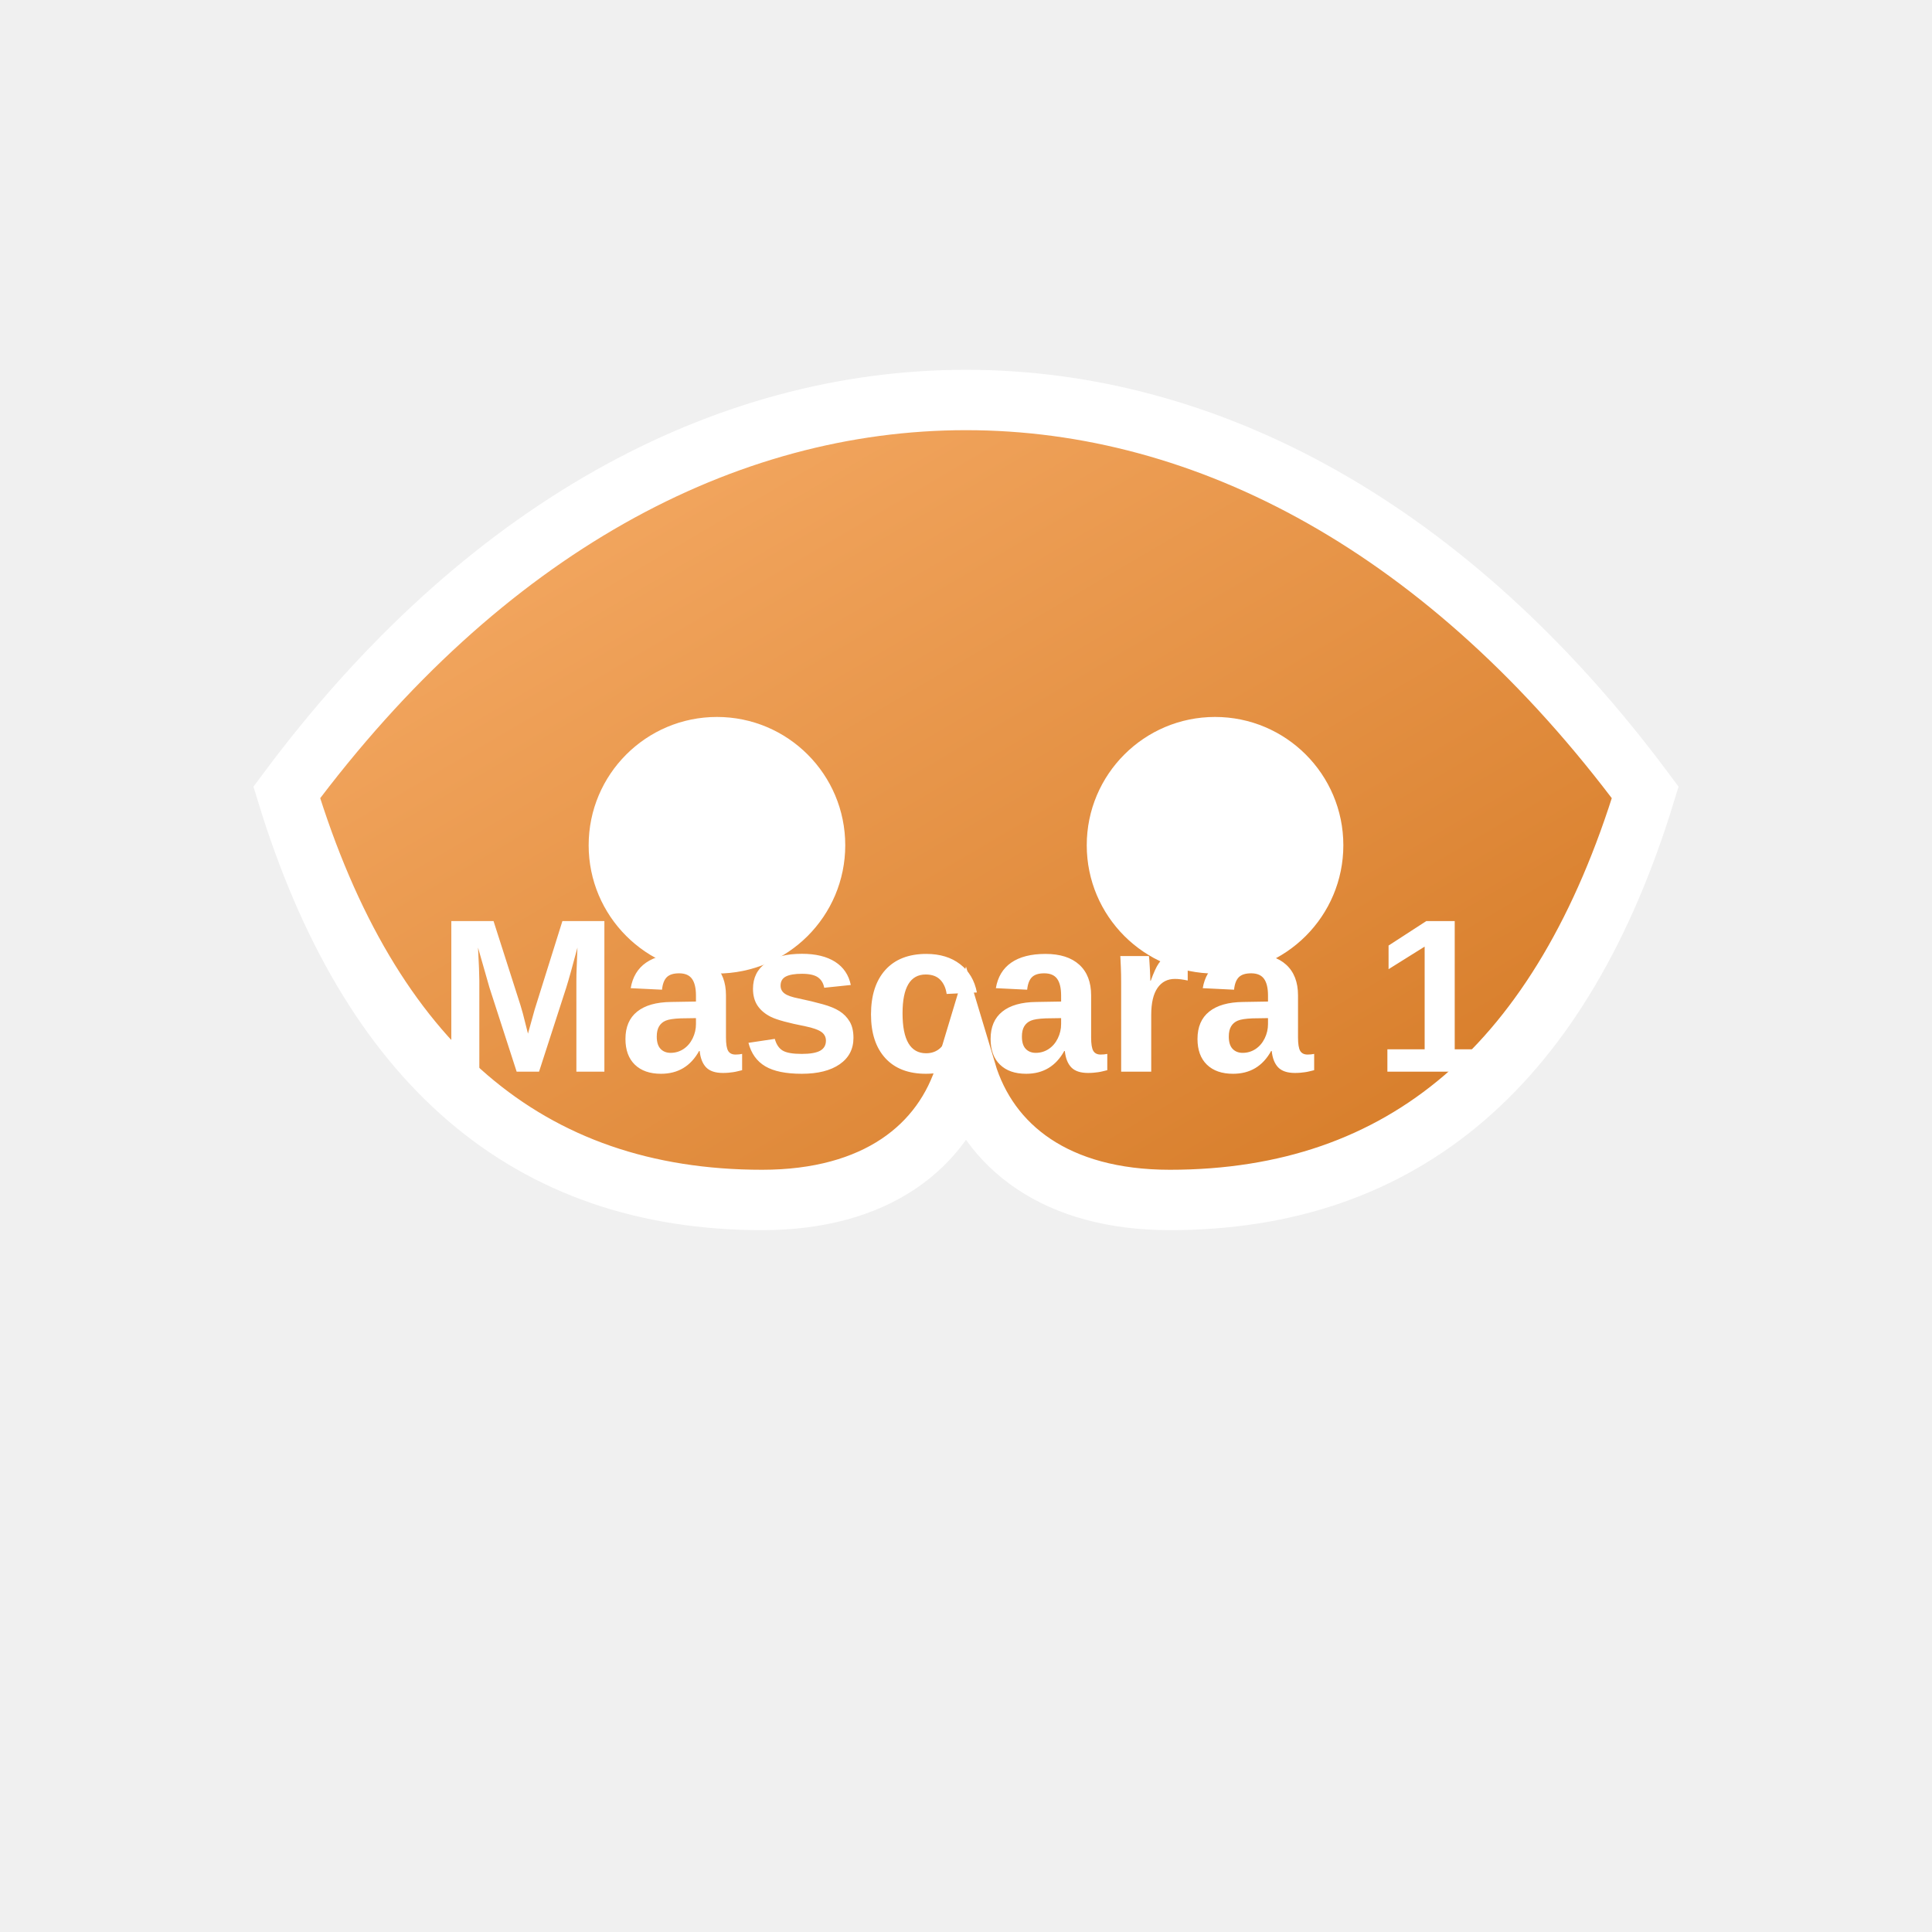
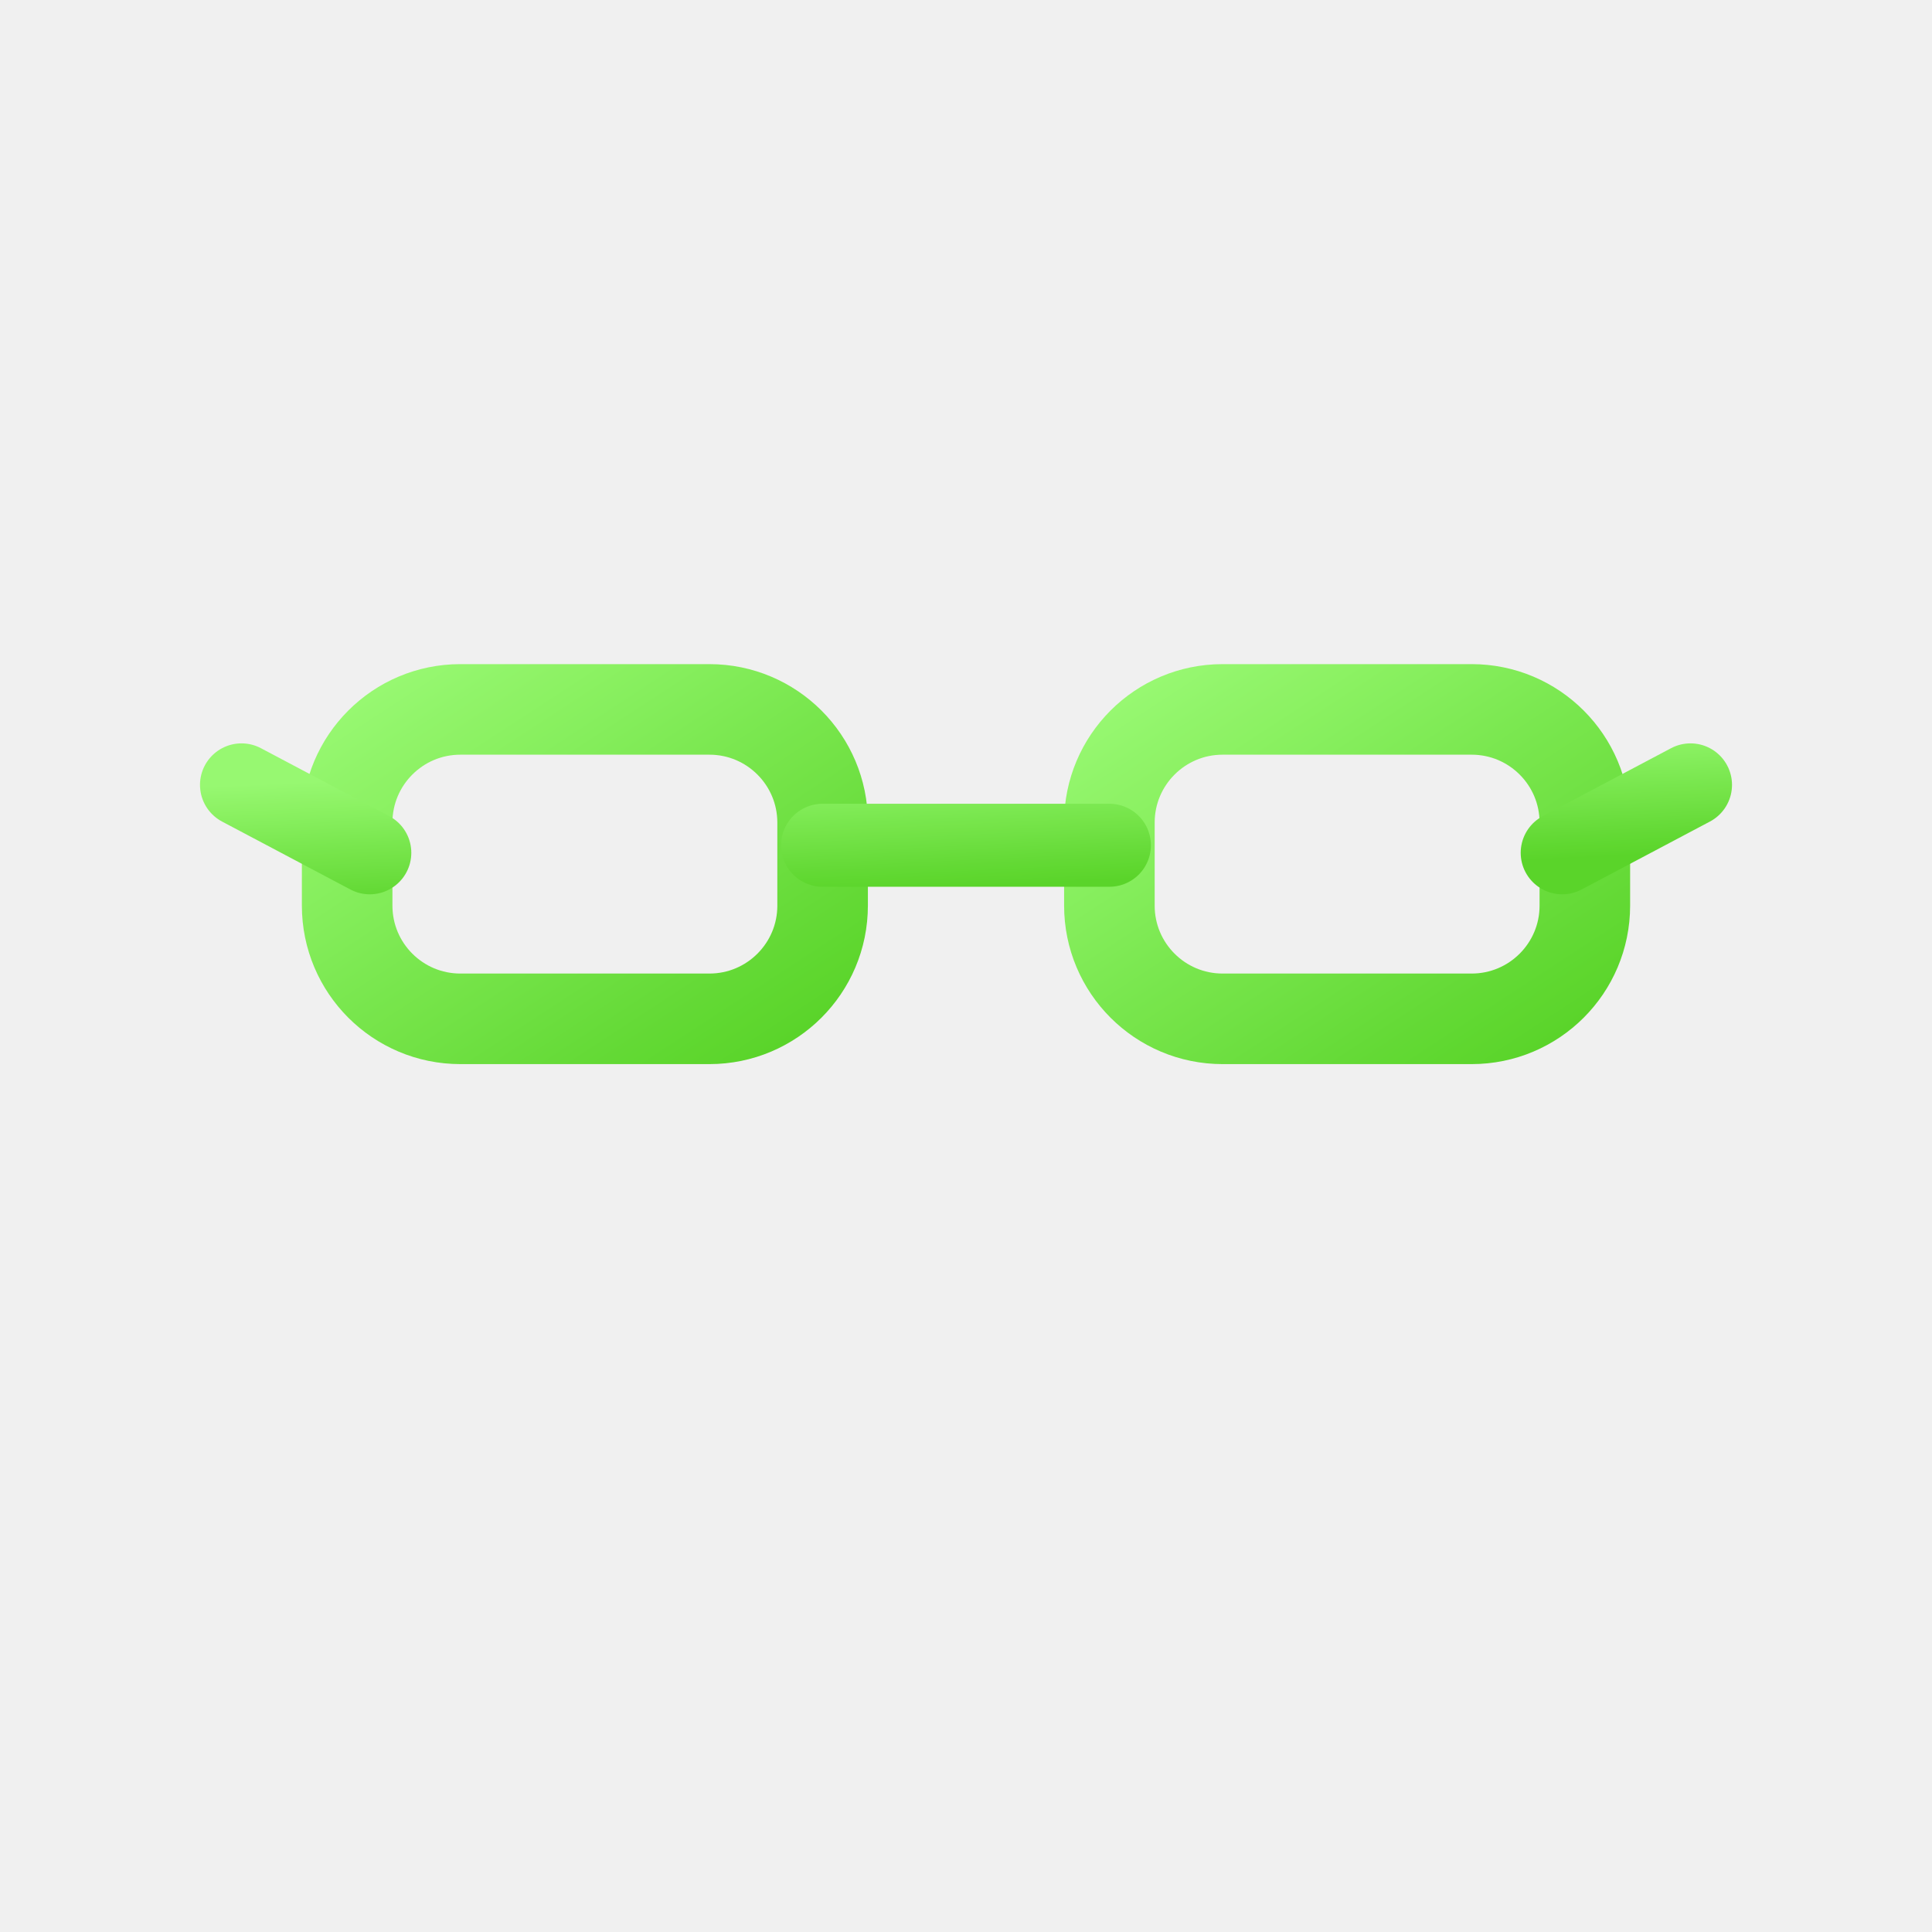
- <svg xmlns="http://www.w3.org/2000/svg" viewBox="0 0 512 512" role="img" aria-label="Mascara 1">
+ <svg xmlns="http://www.w3.org/2000/svg" viewBox="0 0 512 512" role="img" aria-label="Mascara 3">
  <defs>
    <linearGradient id="grad" x1="0" x2="1" y1="0" y2="1">
-       <stop offset="0%" stop-color="hsl(29 92% 70%)" />
-       <stop offset="100%" stop-color="hsl(29 72% 48%)" />
+       <stop offset="0%" stop-color="hsl(103 92% 70%)" />
+       <stop offset="100%" stop-color="hsl(103 72% 48%)" />
    </linearGradient>
  </defs>
-   <path d="M76 210c52-70 116-104 180-104s128 34 180 104c-22 72-64 108-126 108-30 0-48-14-54-34-6 20-24 34-54 34-62 0-104-36-126-108z" fill="url(#grad)" stroke="#fff" stroke-width="16" />
-   <circle cx="190" cy="224" r="34" fill="#fff" />
-   <circle cx="322" cy="224" r="34" fill="#fff" />
-   <text x="256" y="284" text-anchor="middle" font-family="Arial, sans-serif" font-size="58" font-weight="800" fill="#fff">Mascara 1</text>
+   <g opacity=".96">
+     <rect x="92" y="188" width="126" height="82" rx="30" fill="none" stroke="url(#grad)" stroke-width="24" />
+     <rect x="294" y="188" width="126" height="82" rx="30" fill="none" stroke="url(#grad)" stroke-width="24" />
+     <path d="M218 224h76M64 208l34 18M448 208l-34 18" stroke="url(#grad)" stroke-width="22" stroke-linecap="round" />
+   </g>
</svg>
